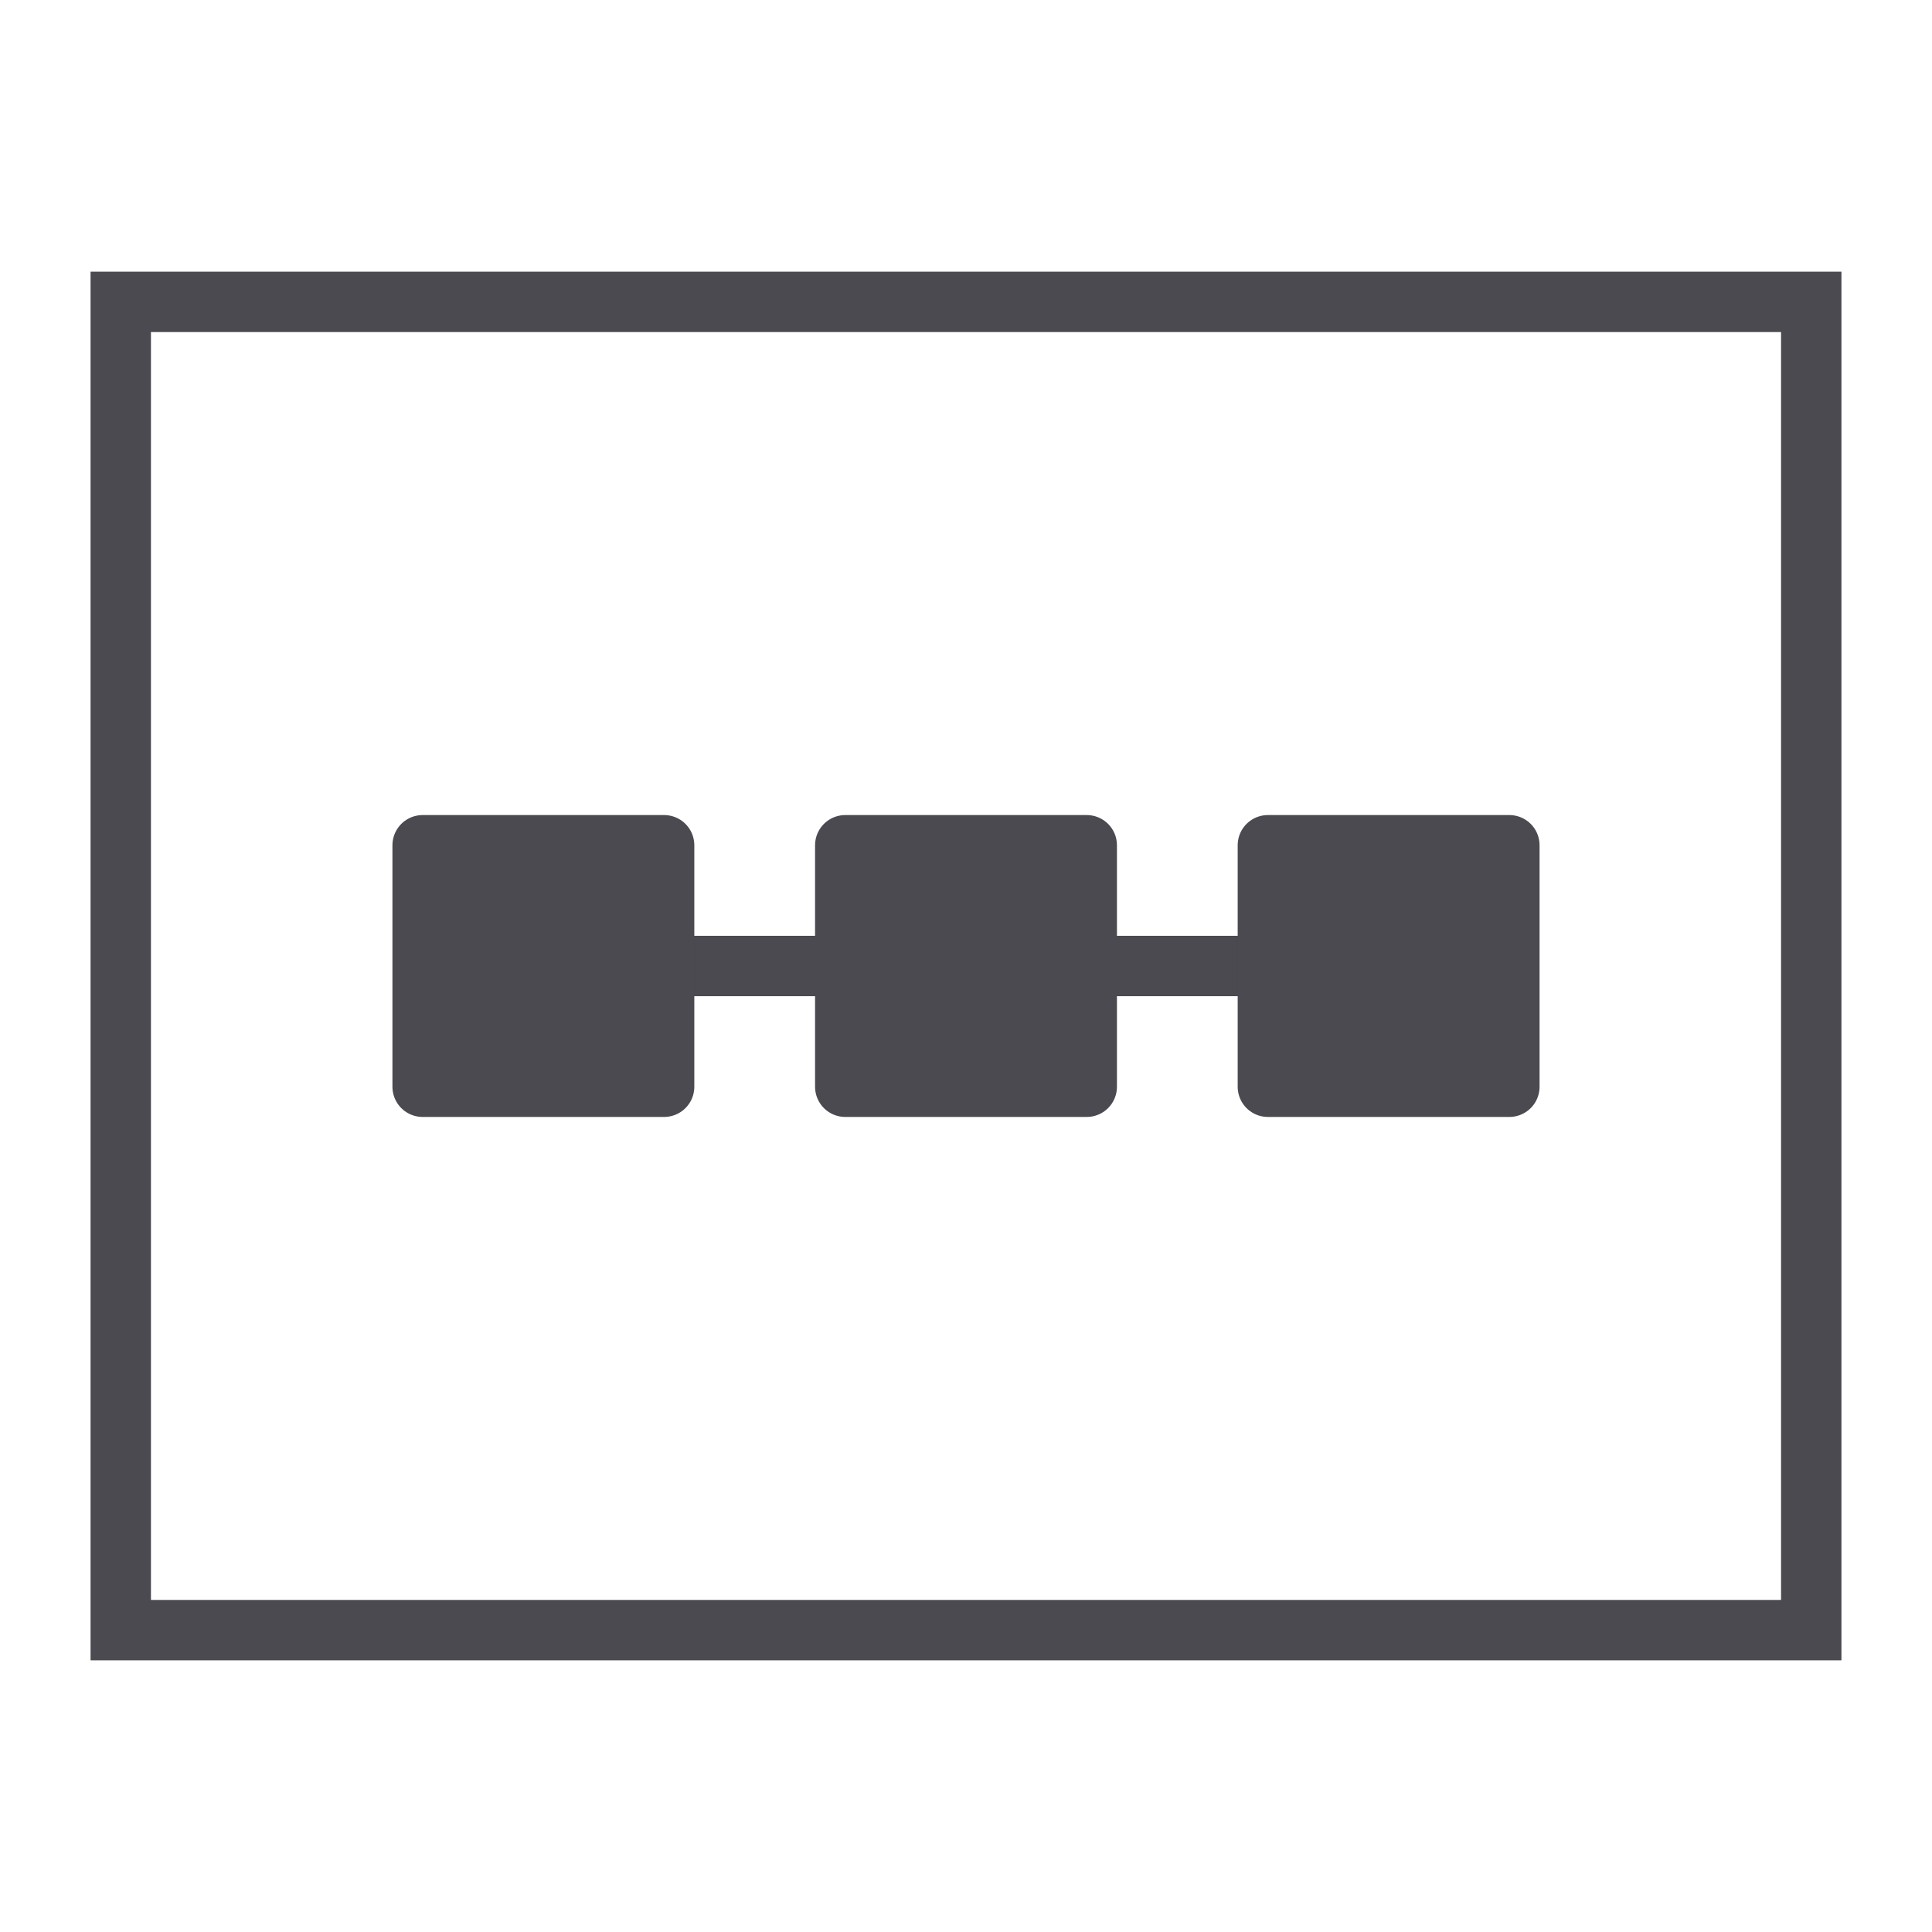
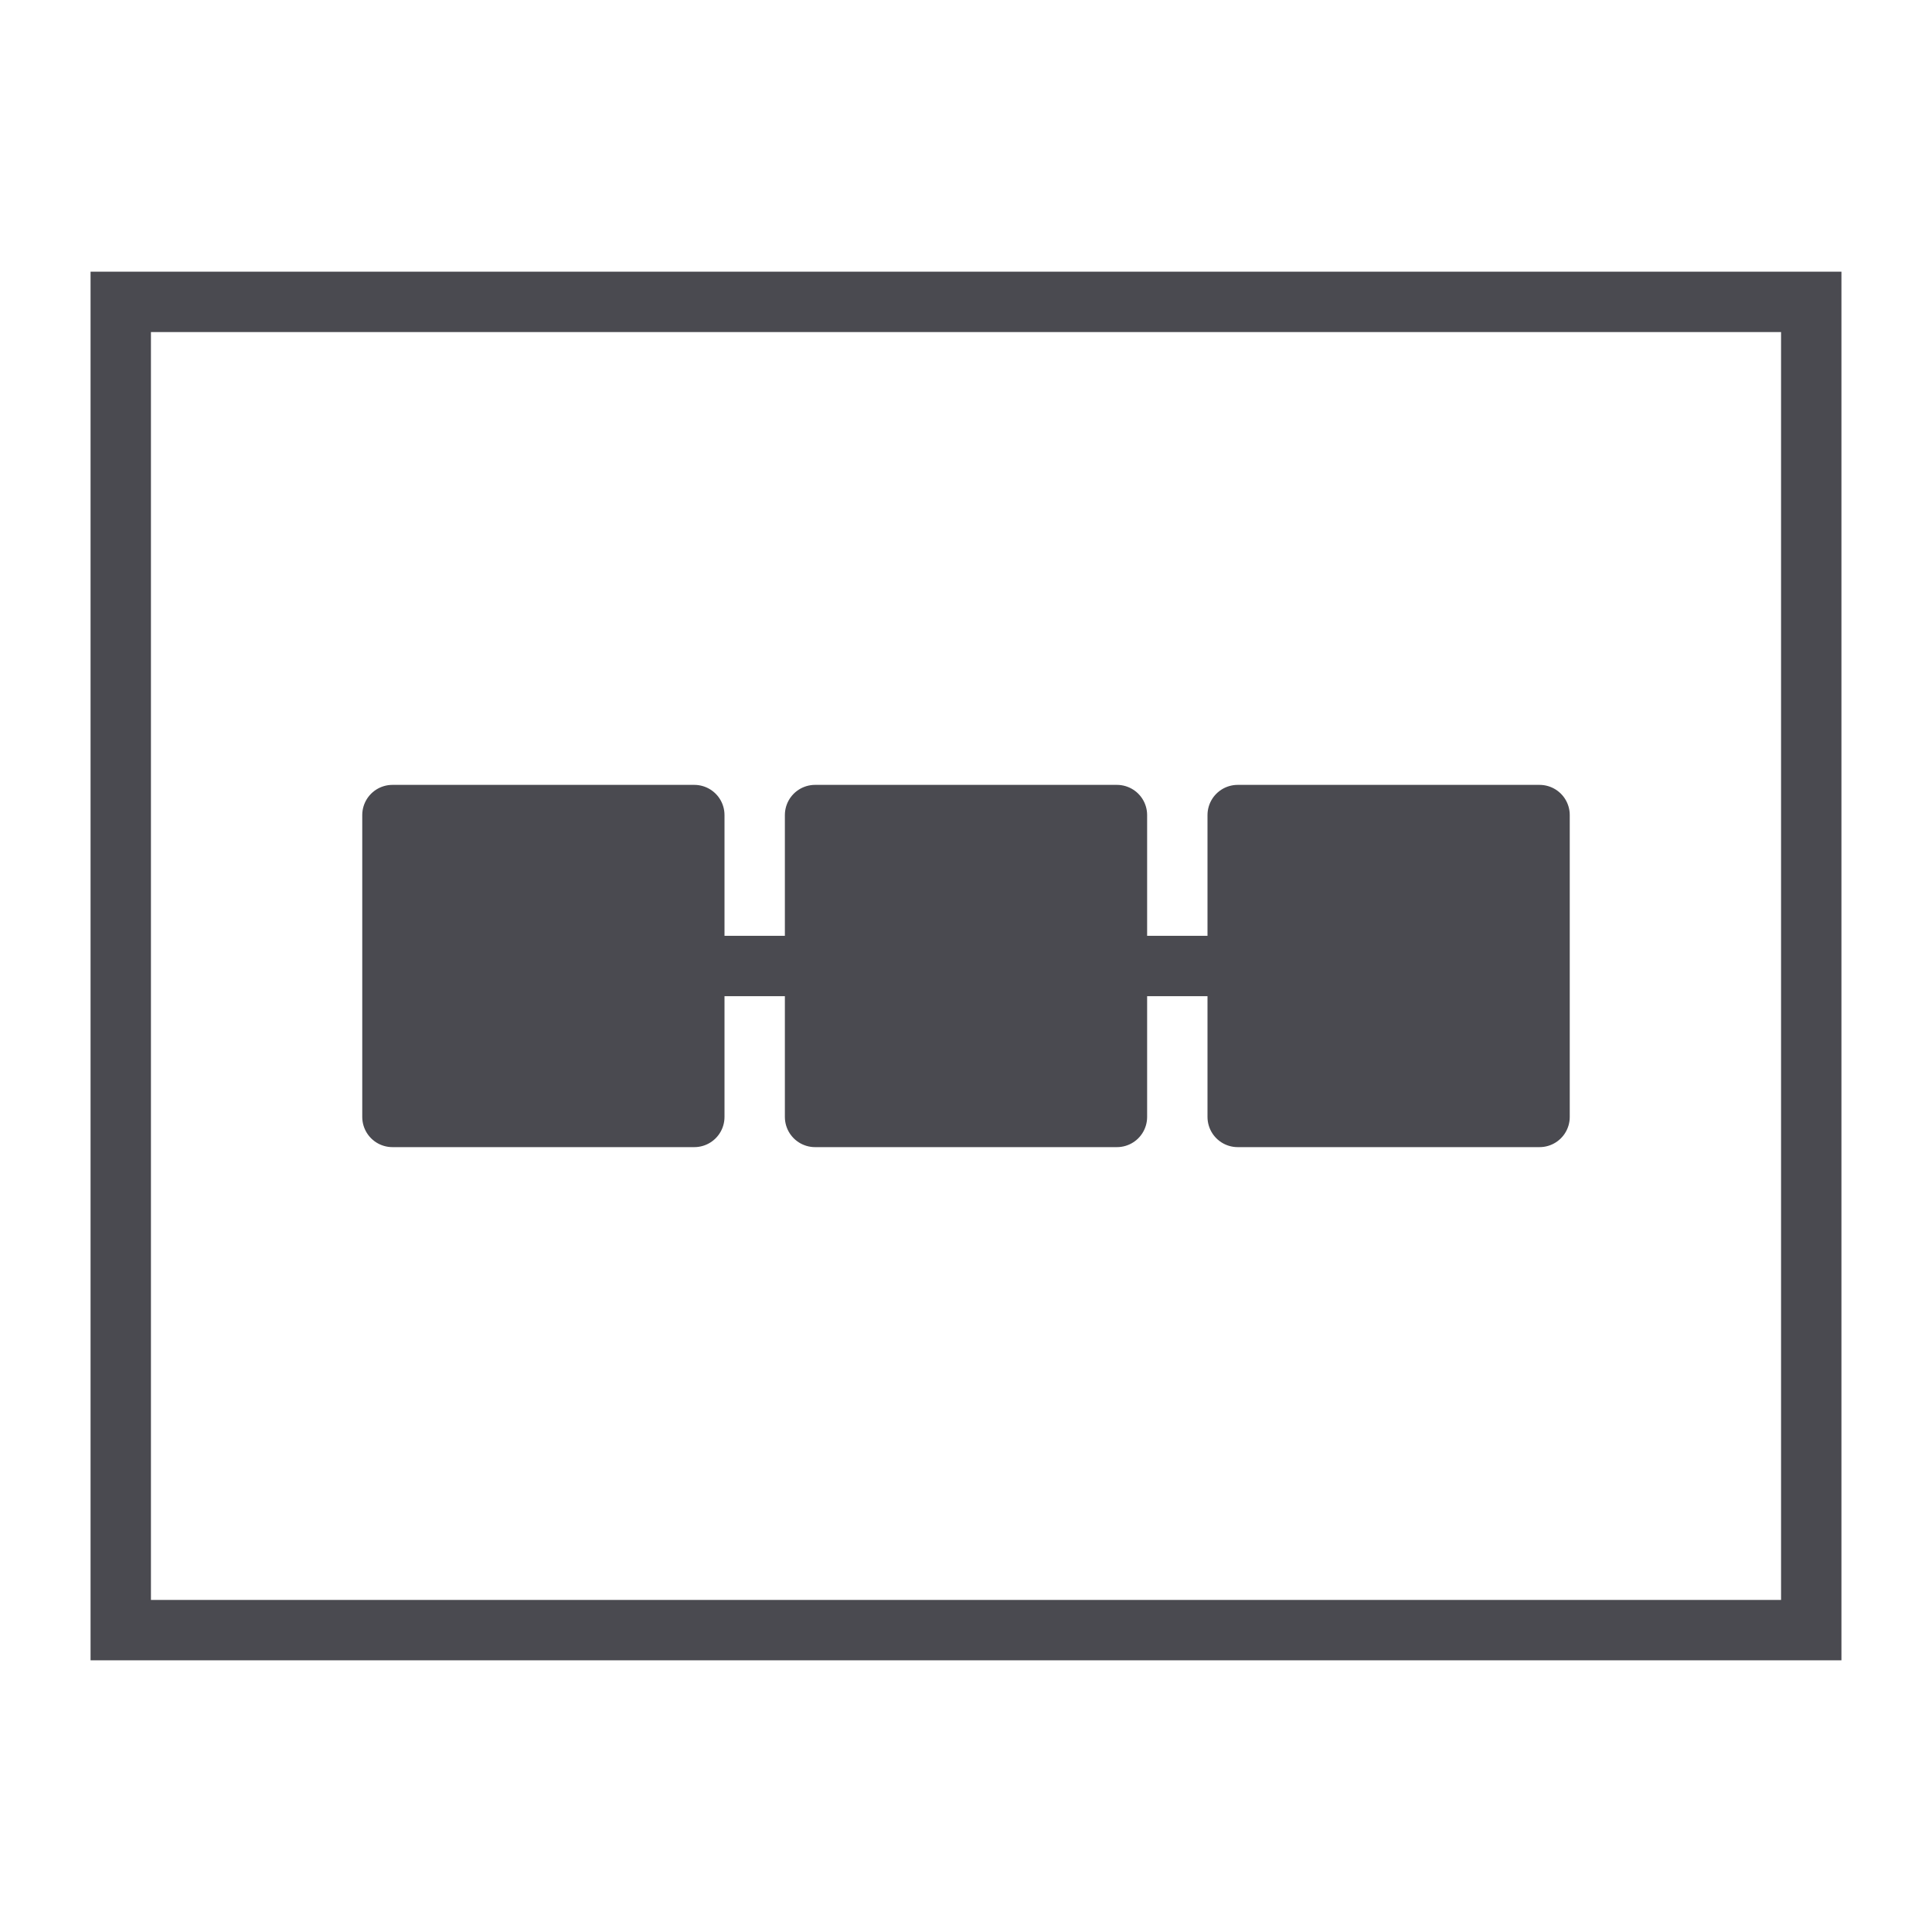
<svg xmlns="http://www.w3.org/2000/svg" width="64" height="64" viewBox="0 0 64 64">
  <rect width="64" height="64" fill="#FFFFFF" />
  <g transform="translate(0,0) scale(1.0)" opacity="1.0">
    <rect x="4" y="10" width="56" height="44" fill="none" stroke="#4A4A50" stroke-width="2" />
-     <line x1="14" y1="32" x2="50" y2="32" stroke="#4A4A50" stroke-width="2" />
-     <rect x="14" y="28" width="8" height="8" fill="#4A4A50" stroke="#4A4A50" stroke-width="2" stroke-linejoin="round" />
-     <rect x="28" y="28" width="8" height="8" fill="#4A4A50" stroke="#4A4A50" stroke-width="2" stroke-linejoin="round" />
-     <rect x="42" y="28" width="8" height="8" fill="#4A4A50" stroke="#4A4A50" stroke-width="2" stroke-linejoin="round" />
+     <line x1="13" y1="32" x2="51" y2="32" stroke="#4A4A50" stroke-width="2" />
+     <rect x="13" y="27" width="10" height="10" fill="#FFFFFF" stroke="none" />
+     <rect x="13" y="27" width="10" height="10" fill="#4A4A50" stroke="#4A4A50" stroke-width="2" stroke-linejoin="round" stroke-linecap="round" />
+     <rect x="27" y="27" width="10" height="10" fill="#FFFFFF" stroke="none" />
+     <rect x="27" y="27" width="10" height="10" fill="#4A4A50" stroke="#4A4A50" stroke-width="2" stroke-linejoin="round" stroke-linecap="round" />
+     <rect x="41" y="27" width="10" height="10" fill="#FFFFFF" stroke="none" />
+     <rect x="41" y="27" width="10" height="10" fill="#4A4A50" stroke="#4A4A50" stroke-width="2" stroke-linejoin="round" stroke-linecap="round" />
  </g>
</svg>
